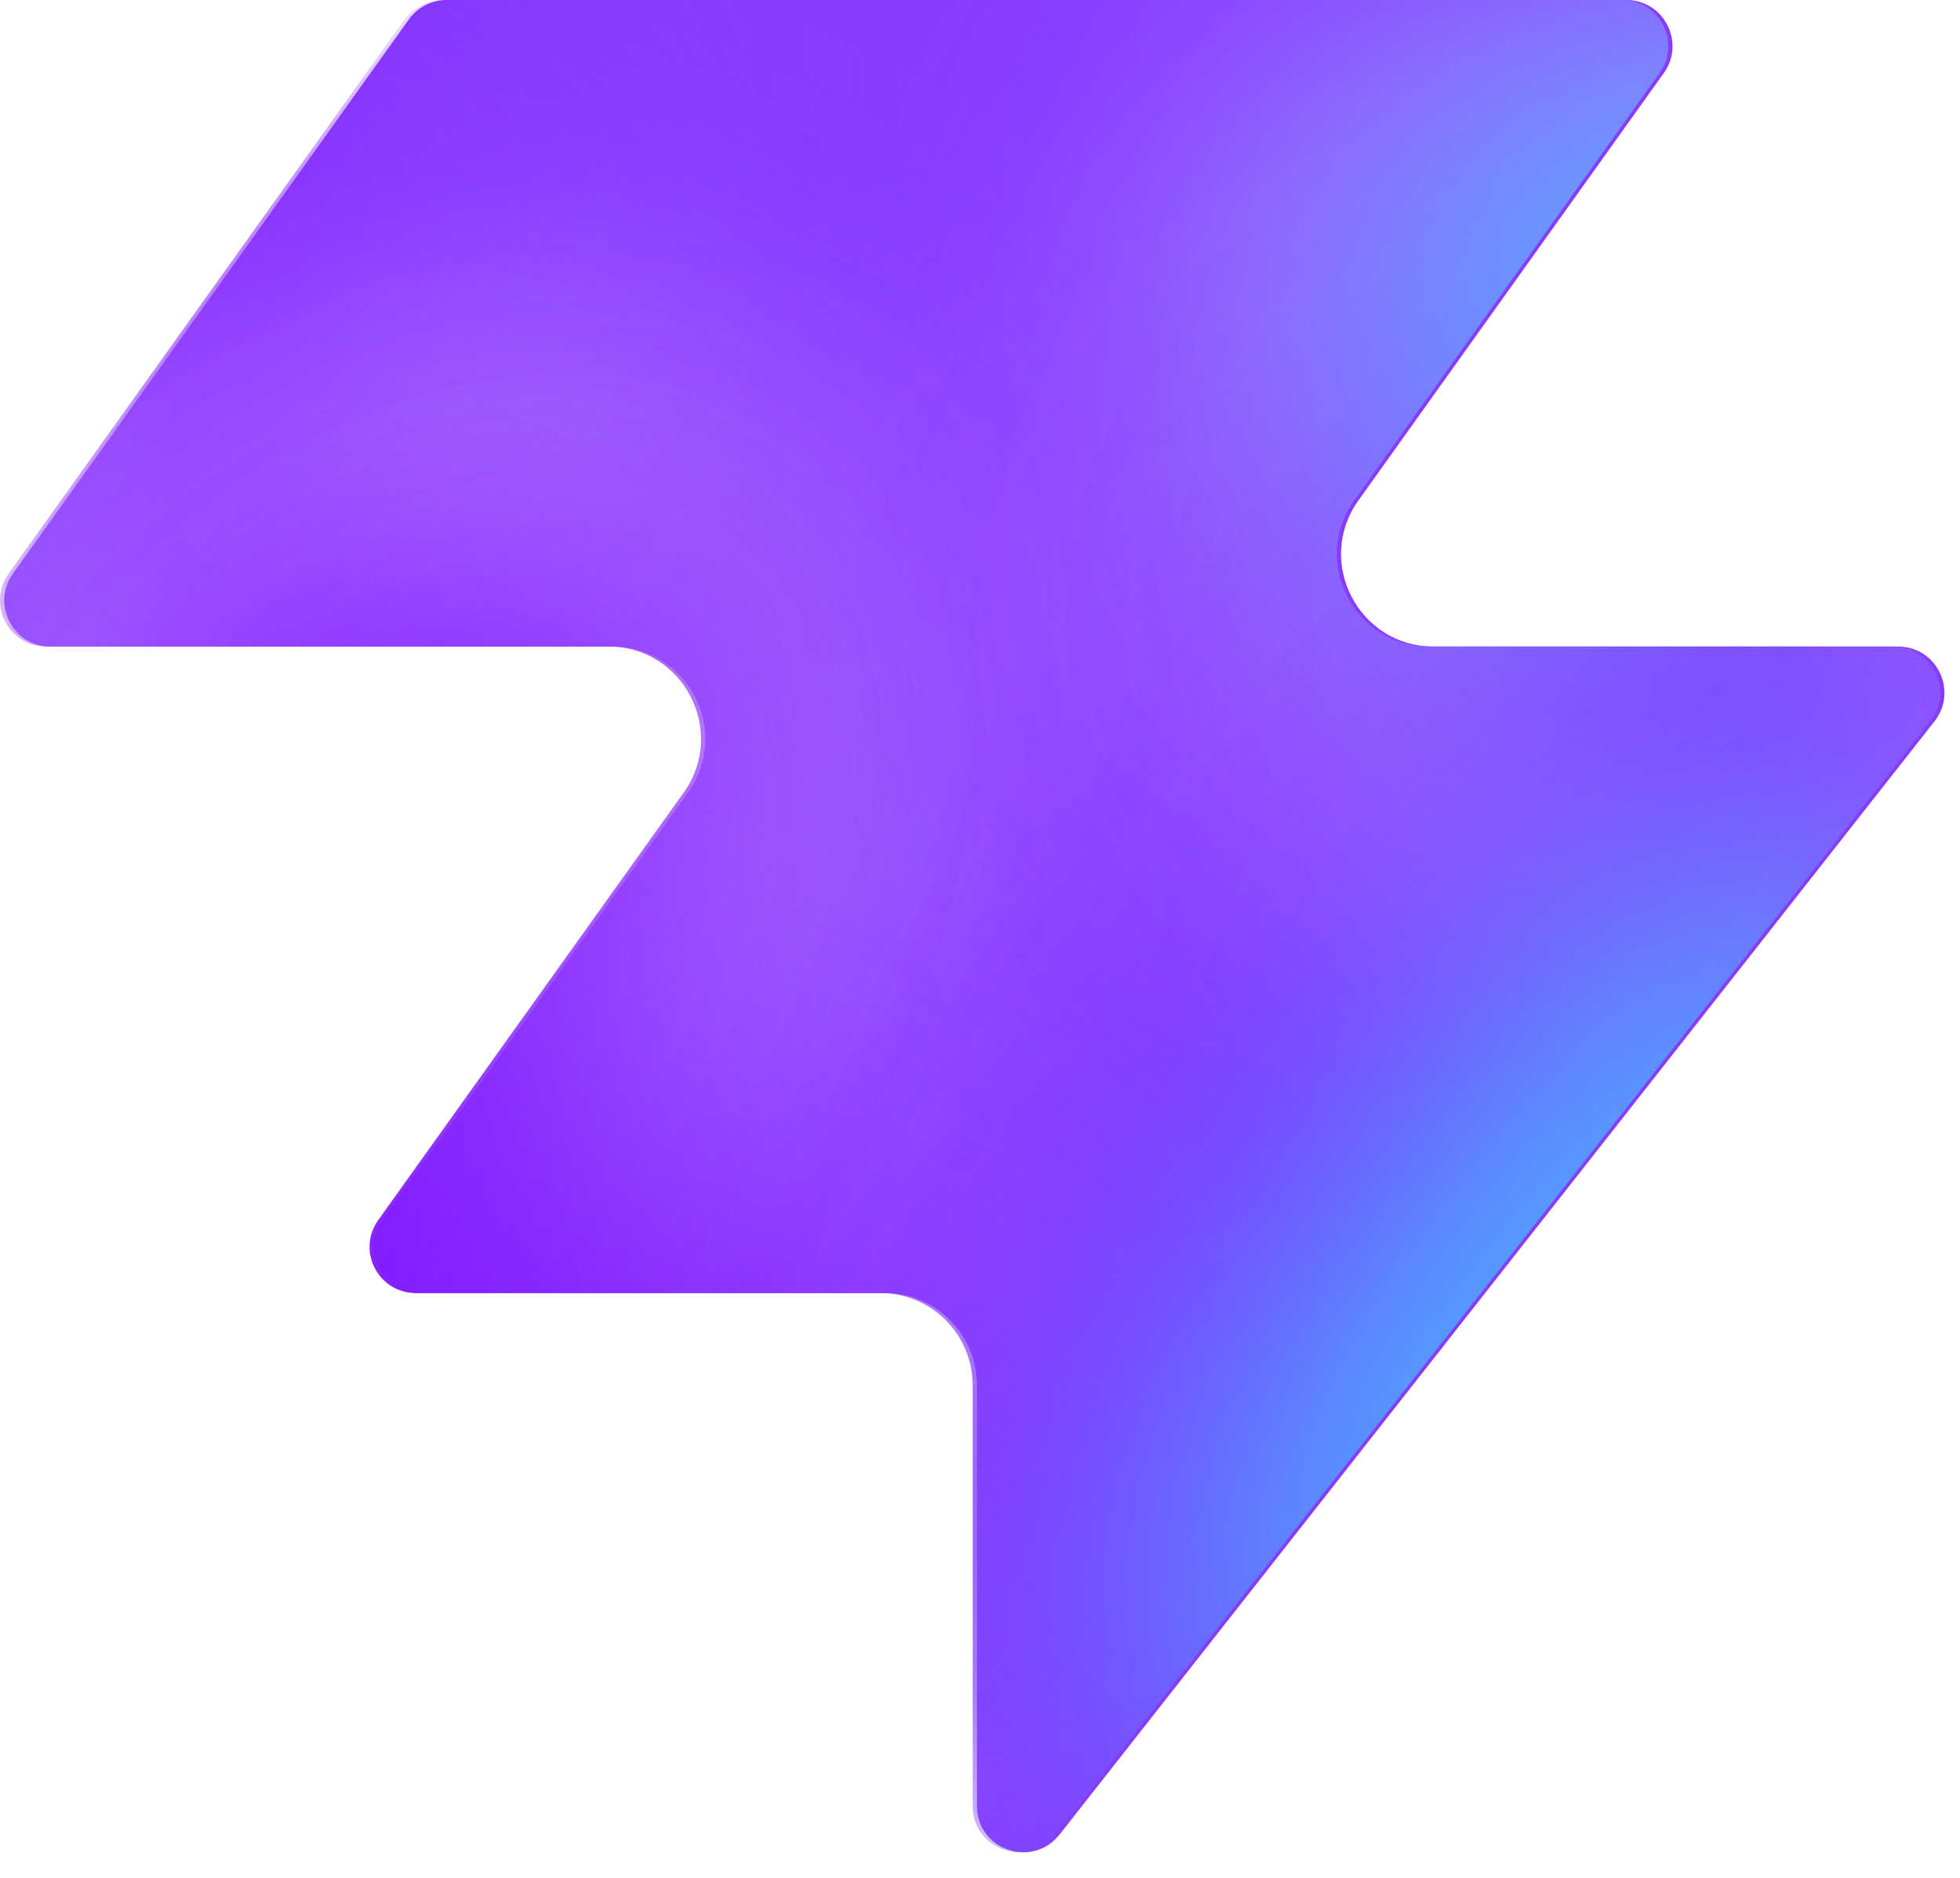
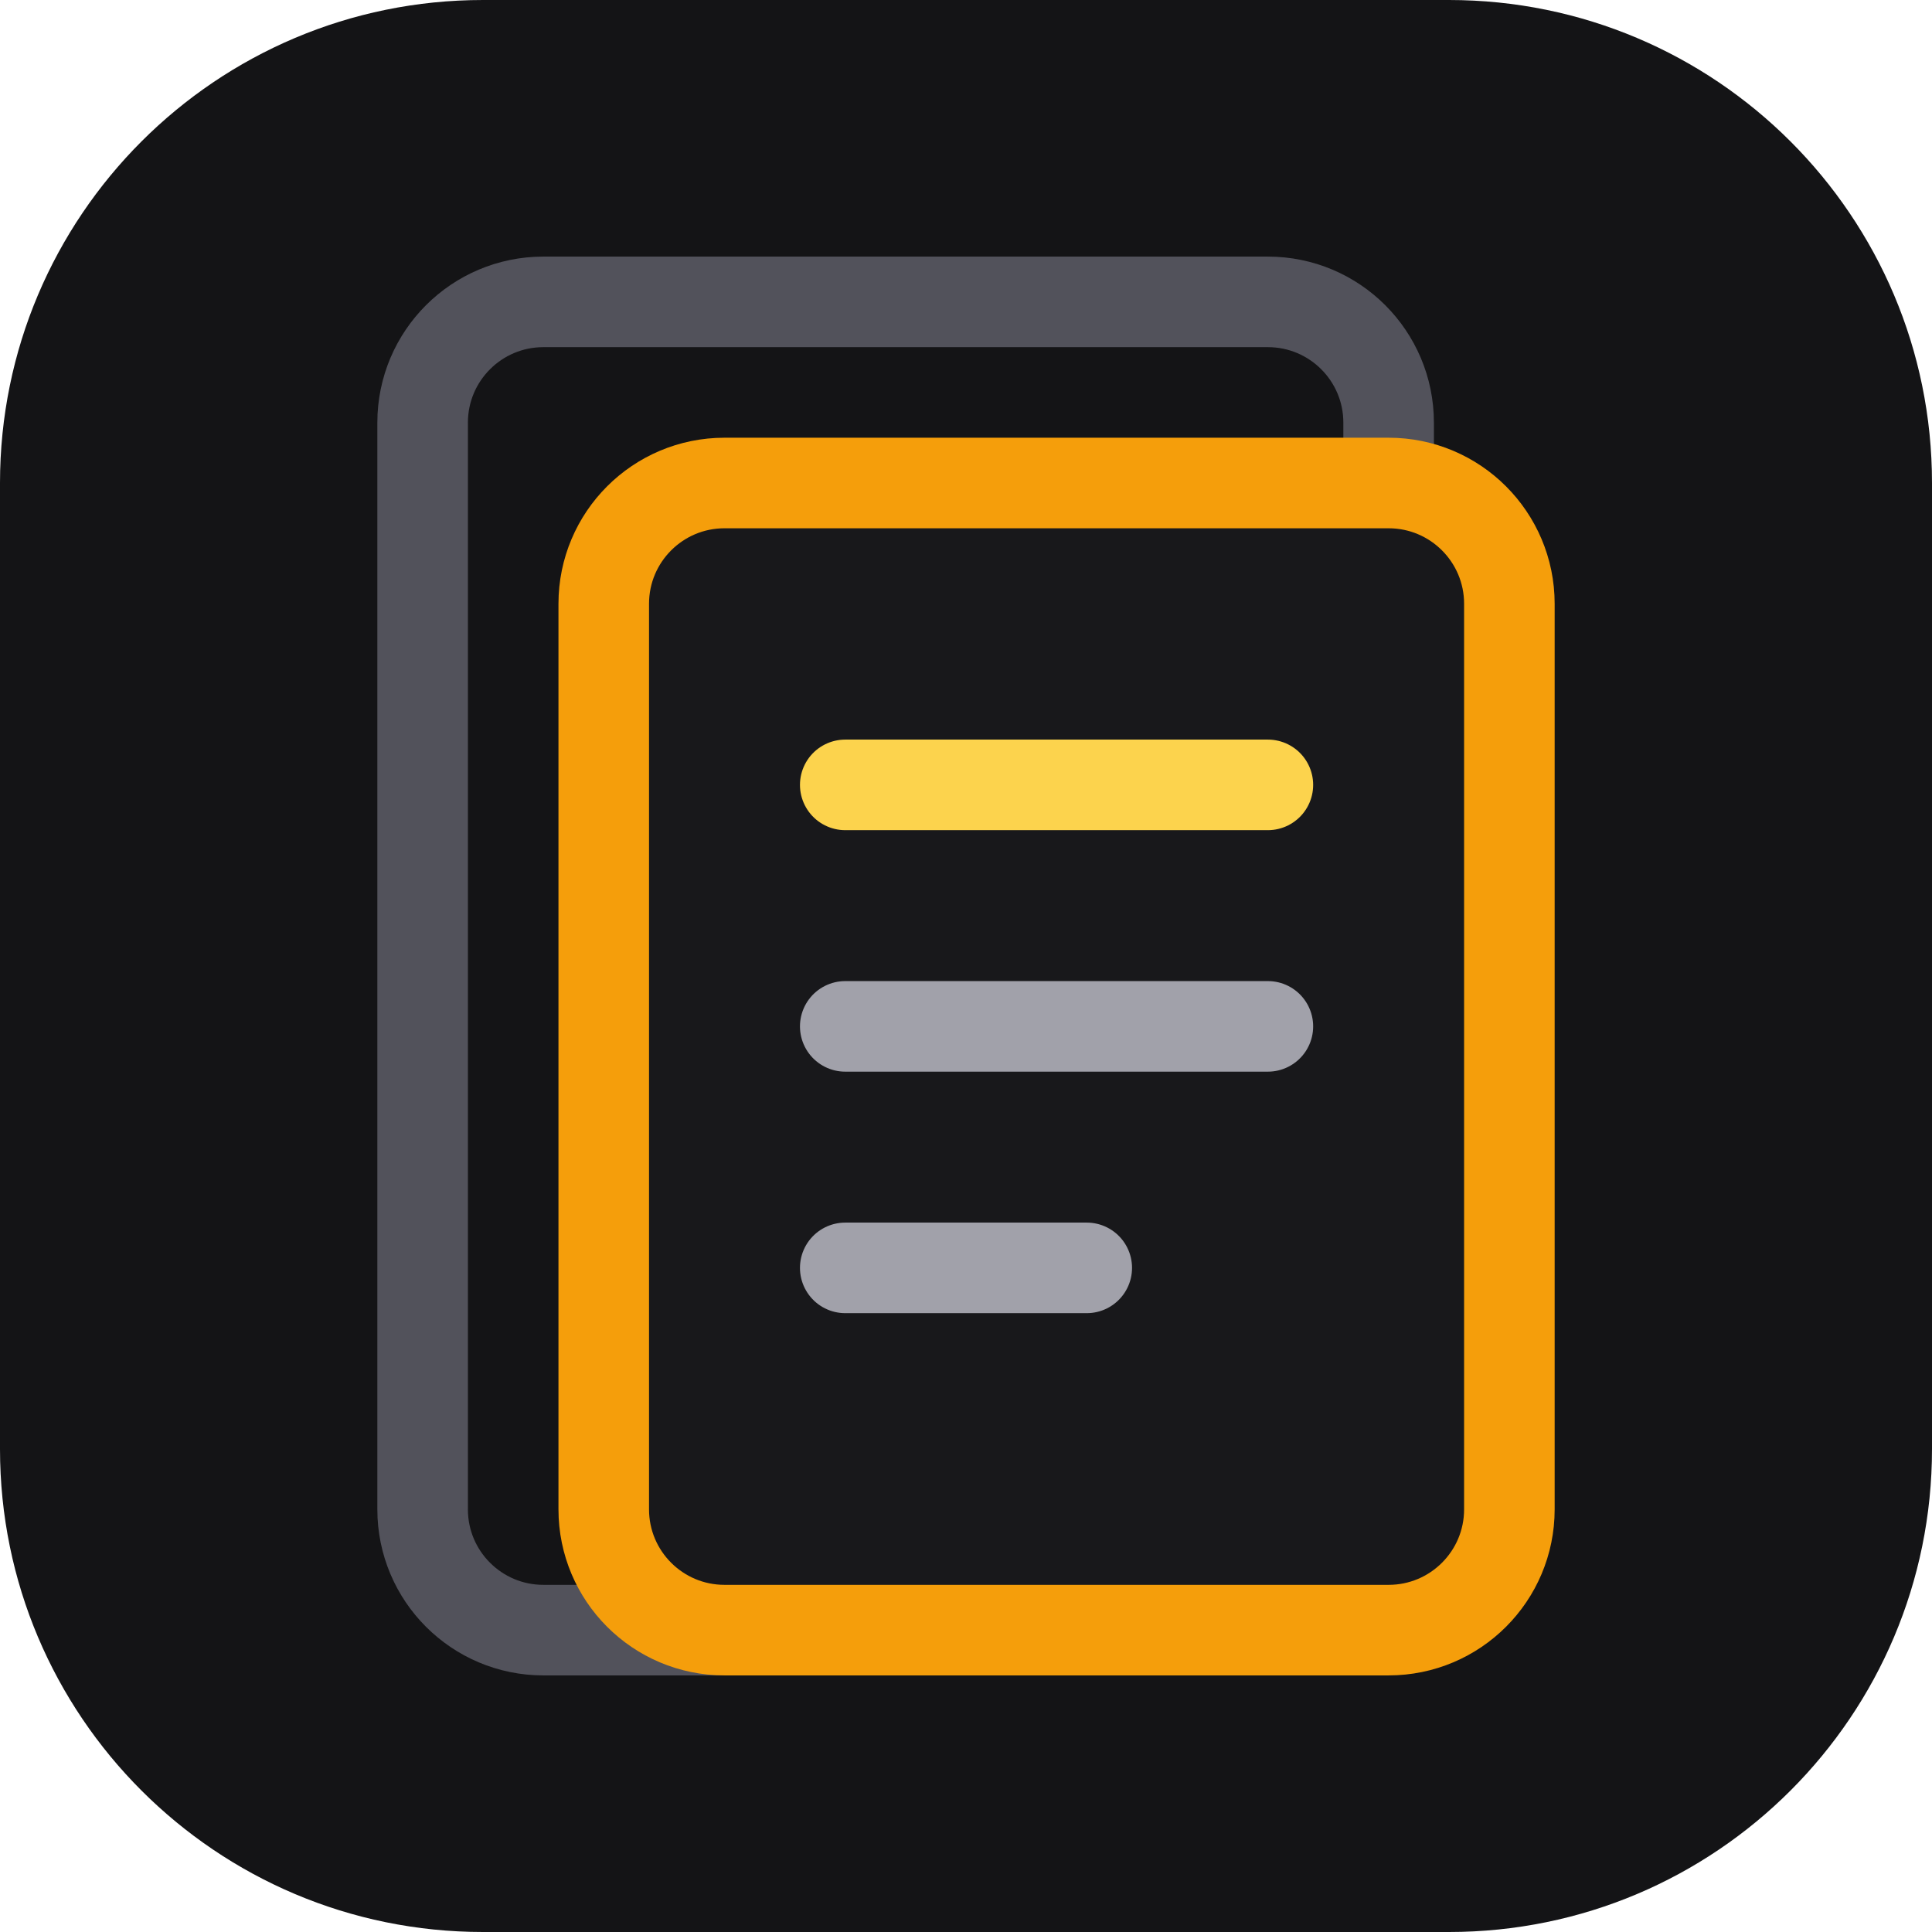
- <svg xmlns="http://www.w3.org/2000/svg" width="48" height="46" fill="none" viewBox="0 0 48 46">
-   <path fill="#863bff" d="M25.946 44.938c-.664.845-2.021.375-2.021-.698V33.937a2.26 2.26 0 0 0-2.262-2.262H10.287c-.92 0-1.456-1.04-.92-1.788l7.48-10.471c1.07-1.497 0-3.578-1.842-3.578H1.237c-.92 0-1.456-1.04-.92-1.788L10.013.474c.214-.297.556-.474.92-.474h28.894c.92 0 1.456 1.04.92 1.788l-7.48 10.471c-1.07 1.498 0 3.579 1.842 3.579h11.377c.943 0 1.473 1.088.89 1.83L25.947 44.94z" style="fill:#863bff;fill:color(display-p3 .525 .23 1);fill-opacity:1" />
-   <mask id="a" width="48" height="46" x="0" y="0" maskUnits="userSpaceOnUse" style="mask-type:alpha">
-     <path fill="#000" d="M25.842 44.938c-.664.844-2.021.375-2.021-.698V33.937a2.26 2.26 0 0 0-2.262-2.262H10.183c-.92 0-1.456-1.04-.92-1.788l7.48-10.471c1.07-1.498 0-3.579-1.842-3.579H1.133c-.92 0-1.456-1.04-.92-1.787L9.91.473c.214-.297.556-.474.92-.474h28.894c.92 0 1.456 1.04.92 1.788l-7.48 10.471c-1.07 1.498 0 3.578 1.842 3.578h11.377c.943 0 1.473 1.088.89 1.832L25.843 44.94z" style="fill:#000;fill-opacity:1" />
-   </mask>
-   <g mask="url(#a)">
-     <g filter="url(#b)">
-       <ellipse cx="5.508" cy="14.704" fill="#ede6ff" rx="5.508" ry="14.704" style="fill:#ede6ff;fill:color(display-p3 .927 .903 1);fill-opacity:1" transform="matrix(.00324 1 1 -.00324 -4.47 31.516)" />
-     </g>
-     <g filter="url(#c)">
-       <ellipse cx="10.399" cy="29.851" fill="#ede6ff" rx="10.399" ry="29.851" style="fill:#ede6ff;fill:color(display-p3 .927 .903 1);fill-opacity:1" transform="matrix(.00324 1 1 -.00324 -39.328 7.883)" />
-     </g>
-     <g filter="url(#d)">
-       <ellipse cx="5.508" cy="30.487" fill="#7e14ff" rx="5.508" ry="30.487" style="fill:#7e14ff;fill:color(display-p3 .492 .077 1);fill-opacity:1" transform="rotate(89.814 -25.913 -14.639)scale(1 -1)" />
-     </g>
-     <g filter="url(#e)">
-       <ellipse cx="5.508" cy="30.599" fill="#7e14ff" rx="5.508" ry="30.599" style="fill:#7e14ff;fill:color(display-p3 .492 .077 1);fill-opacity:1" transform="rotate(89.814 -32.644 -3.334)scale(1 -1)" />
-     </g>
-     <g filter="url(#f)">
-       <ellipse cx="5.508" cy="30.599" fill="#7e14ff" rx="5.508" ry="30.599" style="fill:#7e14ff;fill:color(display-p3 .492 .077 1);fill-opacity:1" transform="matrix(.00324 1 1 -.00324 -34.34 30.47)" />
-     </g>
-     <g filter="url(#g)">
-       <ellipse cx="14.072" cy="22.078" fill="#ede6ff" rx="14.072" ry="22.078" style="fill:#ede6ff;fill:color(display-p3 .927 .903 1);fill-opacity:1" transform="rotate(93.35 24.506 48.493)scale(-1 1)" />
-     </g>
-     <g filter="url(#h)">
-       <ellipse cx="3.47" cy="21.501" fill="#7e14ff" rx="3.47" ry="21.501" style="fill:#7e14ff;fill:color(display-p3 .492 .077 1);fill-opacity:1" transform="rotate(89.009 28.708 47.59)scale(-1 1)" />
-     </g>
-     <g filter="url(#i)">
-       <ellipse cx="3.47" cy="21.501" fill="#7e14ff" rx="3.47" ry="21.501" style="fill:#7e14ff;fill:color(display-p3 .492 .077 1);fill-opacity:1" transform="rotate(89.009 28.708 47.59)scale(-1 1)" />
-     </g>
-     <g filter="url(#j)">
-       <ellipse cx=".387" cy="8.972" fill="#7e14ff" rx="4.407" ry="29.108" style="fill:#7e14ff;fill:color(display-p3 .492 .077 1);fill-opacity:1" transform="rotate(39.51 .387 8.972)" />
-     </g>
-     <g filter="url(#k)">
-       <ellipse cx="47.523" cy="-6.092" fill="#7e14ff" rx="4.407" ry="29.108" style="fill:#7e14ff;fill:color(display-p3 .492 .077 1);fill-opacity:1" transform="rotate(37.892 47.523 -6.092)" />
-     </g>
-     <g filter="url(#l)">
-       <ellipse cx="41.412" cy="6.333" fill="#47bfff" rx="5.971" ry="9.665" style="fill:#47bfff;fill:color(display-p3 .28 .748 1);fill-opacity:1" transform="rotate(37.892 41.412 6.333)" />
-     </g>
-     <g filter="url(#m)">
-       <ellipse cx="-1.879" cy="38.332" fill="#7e14ff" rx="4.407" ry="29.108" style="fill:#7e14ff;fill:color(display-p3 .492 .077 1);fill-opacity:1" transform="rotate(37.892 -1.88 38.332)" />
-     </g>
-     <g filter="url(#n)">
-       <ellipse cx="-1.879" cy="38.332" fill="#7e14ff" rx="4.407" ry="29.108" style="fill:#7e14ff;fill:color(display-p3 .492 .077 1);fill-opacity:1" transform="rotate(37.892 -1.88 38.332)" />
-     </g>
-     <g filter="url(#o)">
-       <ellipse cx="35.651" cy="29.907" fill="#7e14ff" rx="4.407" ry="29.108" style="fill:#7e14ff;fill:color(display-p3 .492 .077 1);fill-opacity:1" transform="rotate(37.892 35.651 29.907)" />
-     </g>
-     <g filter="url(#p)">
-       <ellipse cx="38.418" cy="32.4" fill="#47bfff" rx="5.971" ry="15.297" style="fill:#47bfff;fill:color(display-p3 .28 .748 1);fill-opacity:1" transform="rotate(37.892 38.418 32.4)" />
-     </g>
-   </g>
-   <defs>
-     <filter id="b" width="60.045" height="41.654" x="-19.77" y="16.149" color-interpolation-filters="sRGB" filterUnits="userSpaceOnUse">
-       <feFlood flood-opacity="0" result="BackgroundImageFix" />
-       <feBlend in="SourceGraphic" in2="BackgroundImageFix" result="shape" />
-       <feGaussianBlur result="effect1_foregroundBlur_2002_17158" stdDeviation="7.659" />
-     </filter>
-     <filter id="c" width="90.34" height="51.437" x="-54.613" y="-7.533" color-interpolation-filters="sRGB" filterUnits="userSpaceOnUse">
-       <feFlood flood-opacity="0" result="BackgroundImageFix" />
-       <feBlend in="SourceGraphic" in2="BackgroundImageFix" result="shape" />
-       <feGaussianBlur result="effect1_foregroundBlur_2002_17158" stdDeviation="7.659" />
-     </filter>
-     <filter id="d" width="79.355" height="29.4" x="-49.64" y="2.03" color-interpolation-filters="sRGB" filterUnits="userSpaceOnUse">
-       <feFlood flood-opacity="0" result="BackgroundImageFix" />
-       <feBlend in="SourceGraphic" in2="BackgroundImageFix" result="shape" />
-       <feGaussianBlur result="effect1_foregroundBlur_2002_17158" stdDeviation="4.596" />
-     </filter>
-     <filter id="e" width="79.579" height="29.4" x="-45.045" y="20.029" color-interpolation-filters="sRGB" filterUnits="userSpaceOnUse">
-       <feFlood flood-opacity="0" result="BackgroundImageFix" />
-       <feBlend in="SourceGraphic" in2="BackgroundImageFix" result="shape" />
-       <feGaussianBlur result="effect1_foregroundBlur_2002_17158" stdDeviation="4.596" />
-     </filter>
-     <filter id="f" width="79.579" height="29.4" x="-43.513" y="21.178" color-interpolation-filters="sRGB" filterUnits="userSpaceOnUse">
-       <feFlood flood-opacity="0" result="BackgroundImageFix" />
-       <feBlend in="SourceGraphic" in2="BackgroundImageFix" result="shape" />
-       <feGaussianBlur result="effect1_foregroundBlur_2002_17158" stdDeviation="4.596" />
-     </filter>
-     <filter id="g" width="74.749" height="58.852" x="15.756" y="-17.901" color-interpolation-filters="sRGB" filterUnits="userSpaceOnUse">
-       <feFlood flood-opacity="0" result="BackgroundImageFix" />
-       <feBlend in="SourceGraphic" in2="BackgroundImageFix" result="shape" />
-       <feGaussianBlur result="effect1_foregroundBlur_2002_17158" stdDeviation="7.659" />
-     </filter>
-     <filter id="h" width="61.377" height="25.362" x="23.548" y="2.284" color-interpolation-filters="sRGB" filterUnits="userSpaceOnUse">
-       <feFlood flood-opacity="0" result="BackgroundImageFix" />
-       <feBlend in="SourceGraphic" in2="BackgroundImageFix" result="shape" />
-       <feGaussianBlur result="effect1_foregroundBlur_2002_17158" stdDeviation="4.596" />
-     </filter>
-     <filter id="i" width="61.377" height="25.362" x="23.548" y="2.284" color-interpolation-filters="sRGB" filterUnits="userSpaceOnUse">
-       <feFlood flood-opacity="0" result="BackgroundImageFix" />
-       <feBlend in="SourceGraphic" in2="BackgroundImageFix" result="shape" />
-       <feGaussianBlur result="effect1_foregroundBlur_2002_17158" stdDeviation="4.596" />
-     </filter>
-     <filter id="j" width="56.045" height="63.649" x="-27.636" y="-22.853" color-interpolation-filters="sRGB" filterUnits="userSpaceOnUse">
-       <feFlood flood-opacity="0" result="BackgroundImageFix" />
-       <feBlend in="SourceGraphic" in2="BackgroundImageFix" result="shape" />
-       <feGaussianBlur result="effect1_foregroundBlur_2002_17158" stdDeviation="4.596" />
-     </filter>
-     <filter id="k" width="54.814" height="64.646" x="20.116" y="-38.415" color-interpolation-filters="sRGB" filterUnits="userSpaceOnUse">
-       <feFlood flood-opacity="0" result="BackgroundImageFix" />
-       <feBlend in="SourceGraphic" in2="BackgroundImageFix" result="shape" />
-       <feGaussianBlur result="effect1_foregroundBlur_2002_17158" stdDeviation="4.596" />
-     </filter>
-     <filter id="l" width="33.541" height="35.313" x="24.641" y="-11.323" color-interpolation-filters="sRGB" filterUnits="userSpaceOnUse">
-       <feFlood flood-opacity="0" result="BackgroundImageFix" />
-       <feBlend in="SourceGraphic" in2="BackgroundImageFix" result="shape" />
-       <feGaussianBlur result="effect1_foregroundBlur_2002_17158" stdDeviation="4.596" />
-     </filter>
-     <filter id="m" width="54.814" height="64.646" x="-29.286" y="6.009" color-interpolation-filters="sRGB" filterUnits="userSpaceOnUse">
-       <feFlood flood-opacity="0" result="BackgroundImageFix" />
-       <feBlend in="SourceGraphic" in2="BackgroundImageFix" result="shape" />
-       <feGaussianBlur result="effect1_foregroundBlur_2002_17158" stdDeviation="4.596" />
-     </filter>
-     <filter id="n" width="54.814" height="64.646" x="-29.286" y="6.009" color-interpolation-filters="sRGB" filterUnits="userSpaceOnUse">
-       <feFlood flood-opacity="0" result="BackgroundImageFix" />
-       <feBlend in="SourceGraphic" in2="BackgroundImageFix" result="shape" />
-       <feGaussianBlur result="effect1_foregroundBlur_2002_17158" stdDeviation="4.596" />
-     </filter>
-     <filter id="o" width="54.814" height="64.646" x="8.244" y="-2.416" color-interpolation-filters="sRGB" filterUnits="userSpaceOnUse">
-       <feFlood flood-opacity="0" result="BackgroundImageFix" />
-       <feBlend in="SourceGraphic" in2="BackgroundImageFix" result="shape" />
-       <feGaussianBlur result="effect1_foregroundBlur_2002_17158" stdDeviation="4.596" />
-     </filter>
-     <filter id="p" width="39.409" height="43.623" x="18.713" y="10.588" color-interpolation-filters="sRGB" filterUnits="userSpaceOnUse">
-       <feFlood flood-opacity="0" result="BackgroundImageFix" />
-       <feBlend in="SourceGraphic" in2="BackgroundImageFix" result="shape" />
-       <feGaussianBlur result="effect1_foregroundBlur_2002_17158" stdDeviation="4.596" />
-     </filter>
-   </defs>
+ <svg xmlns="http://www.w3.org/2000/svg" width="32" height="32" viewBox="0 0 32 32" fill="none">
+   <rect width="32" height="32" rx="8" fill="#141416" />
+   <rect x="7" y="5" width="16" height="22" rx="2" stroke="#52525b" stroke-width="1.5" />
+   <rect x="10" y="8" width="15" height="19" rx="2" fill="#18181b" stroke="#f59e0b" stroke-width="1.5" />
+   <line x1="14" y1="13" x2="21" y2="13" stroke="#fcd34d" stroke-width="1.5" stroke-linecap="round" />
+   <line x1="14" y1="17" x2="21" y2="17" stroke="#a1a1aa" stroke-width="1.5" stroke-linecap="round" />
+   <line x1="14" y1="21" x2="18" y2="21" stroke="#a1a1aa" stroke-width="1.5" stroke-linecap="round" />
</svg>
